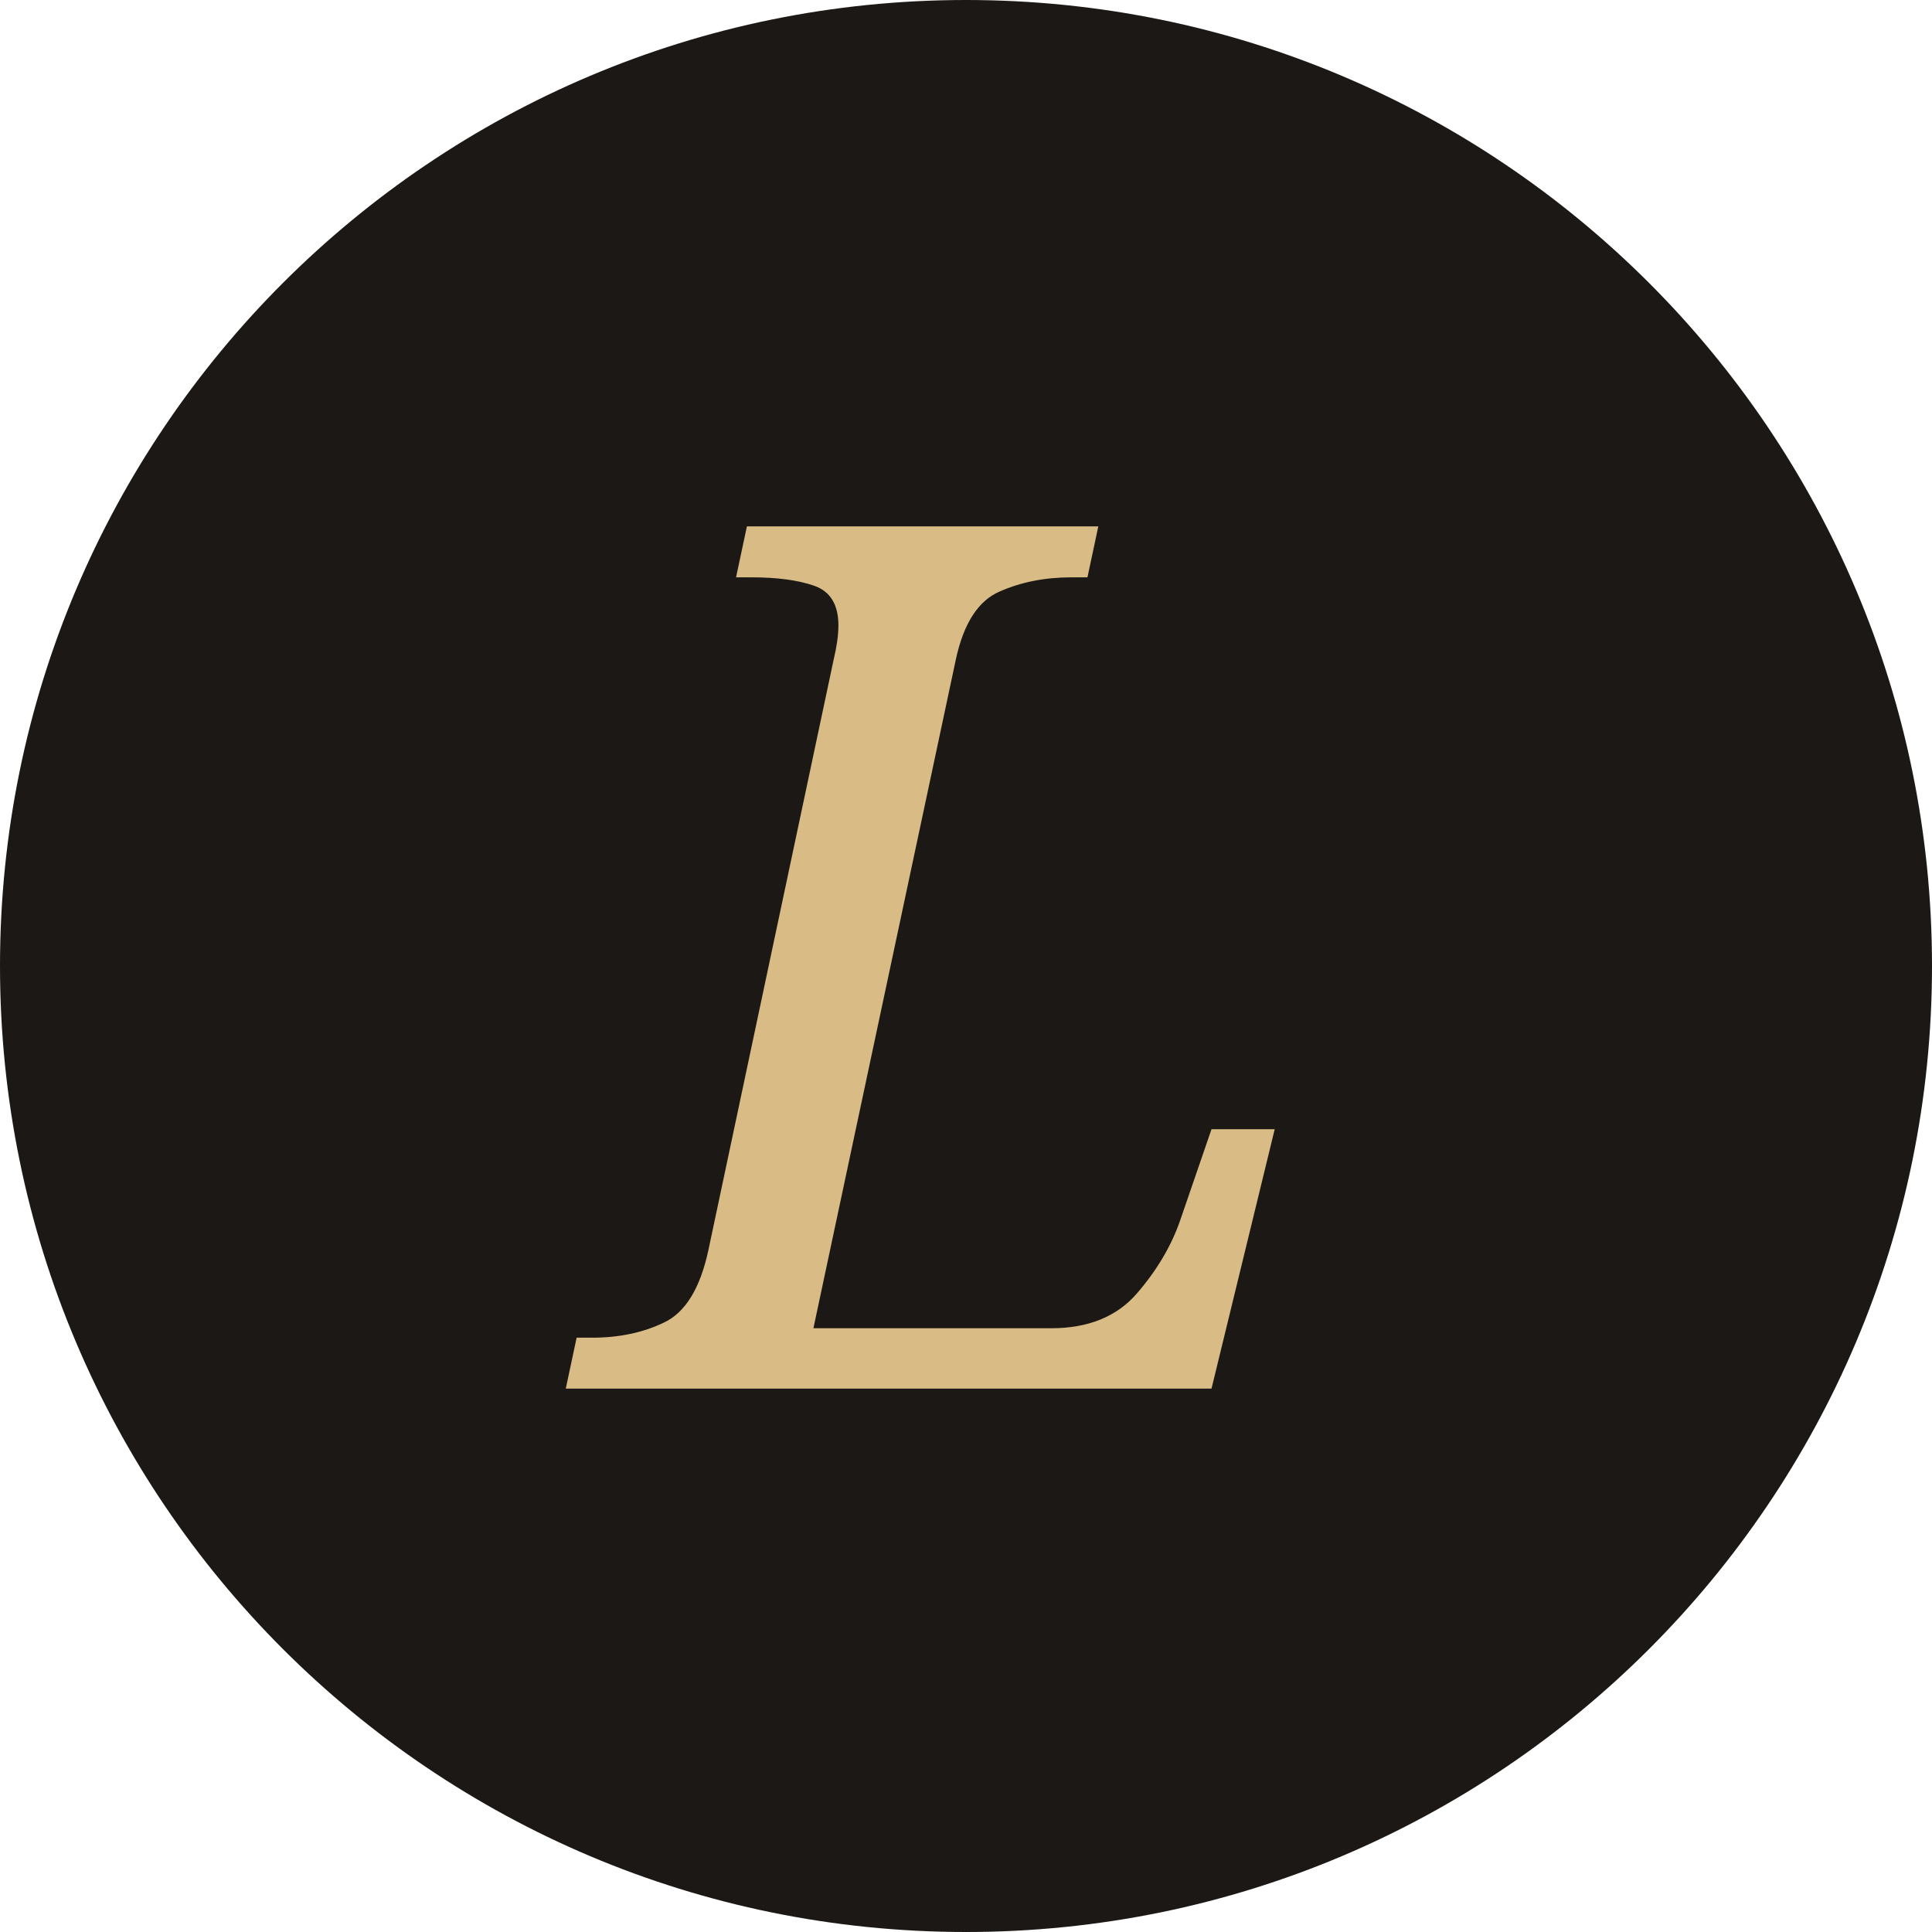
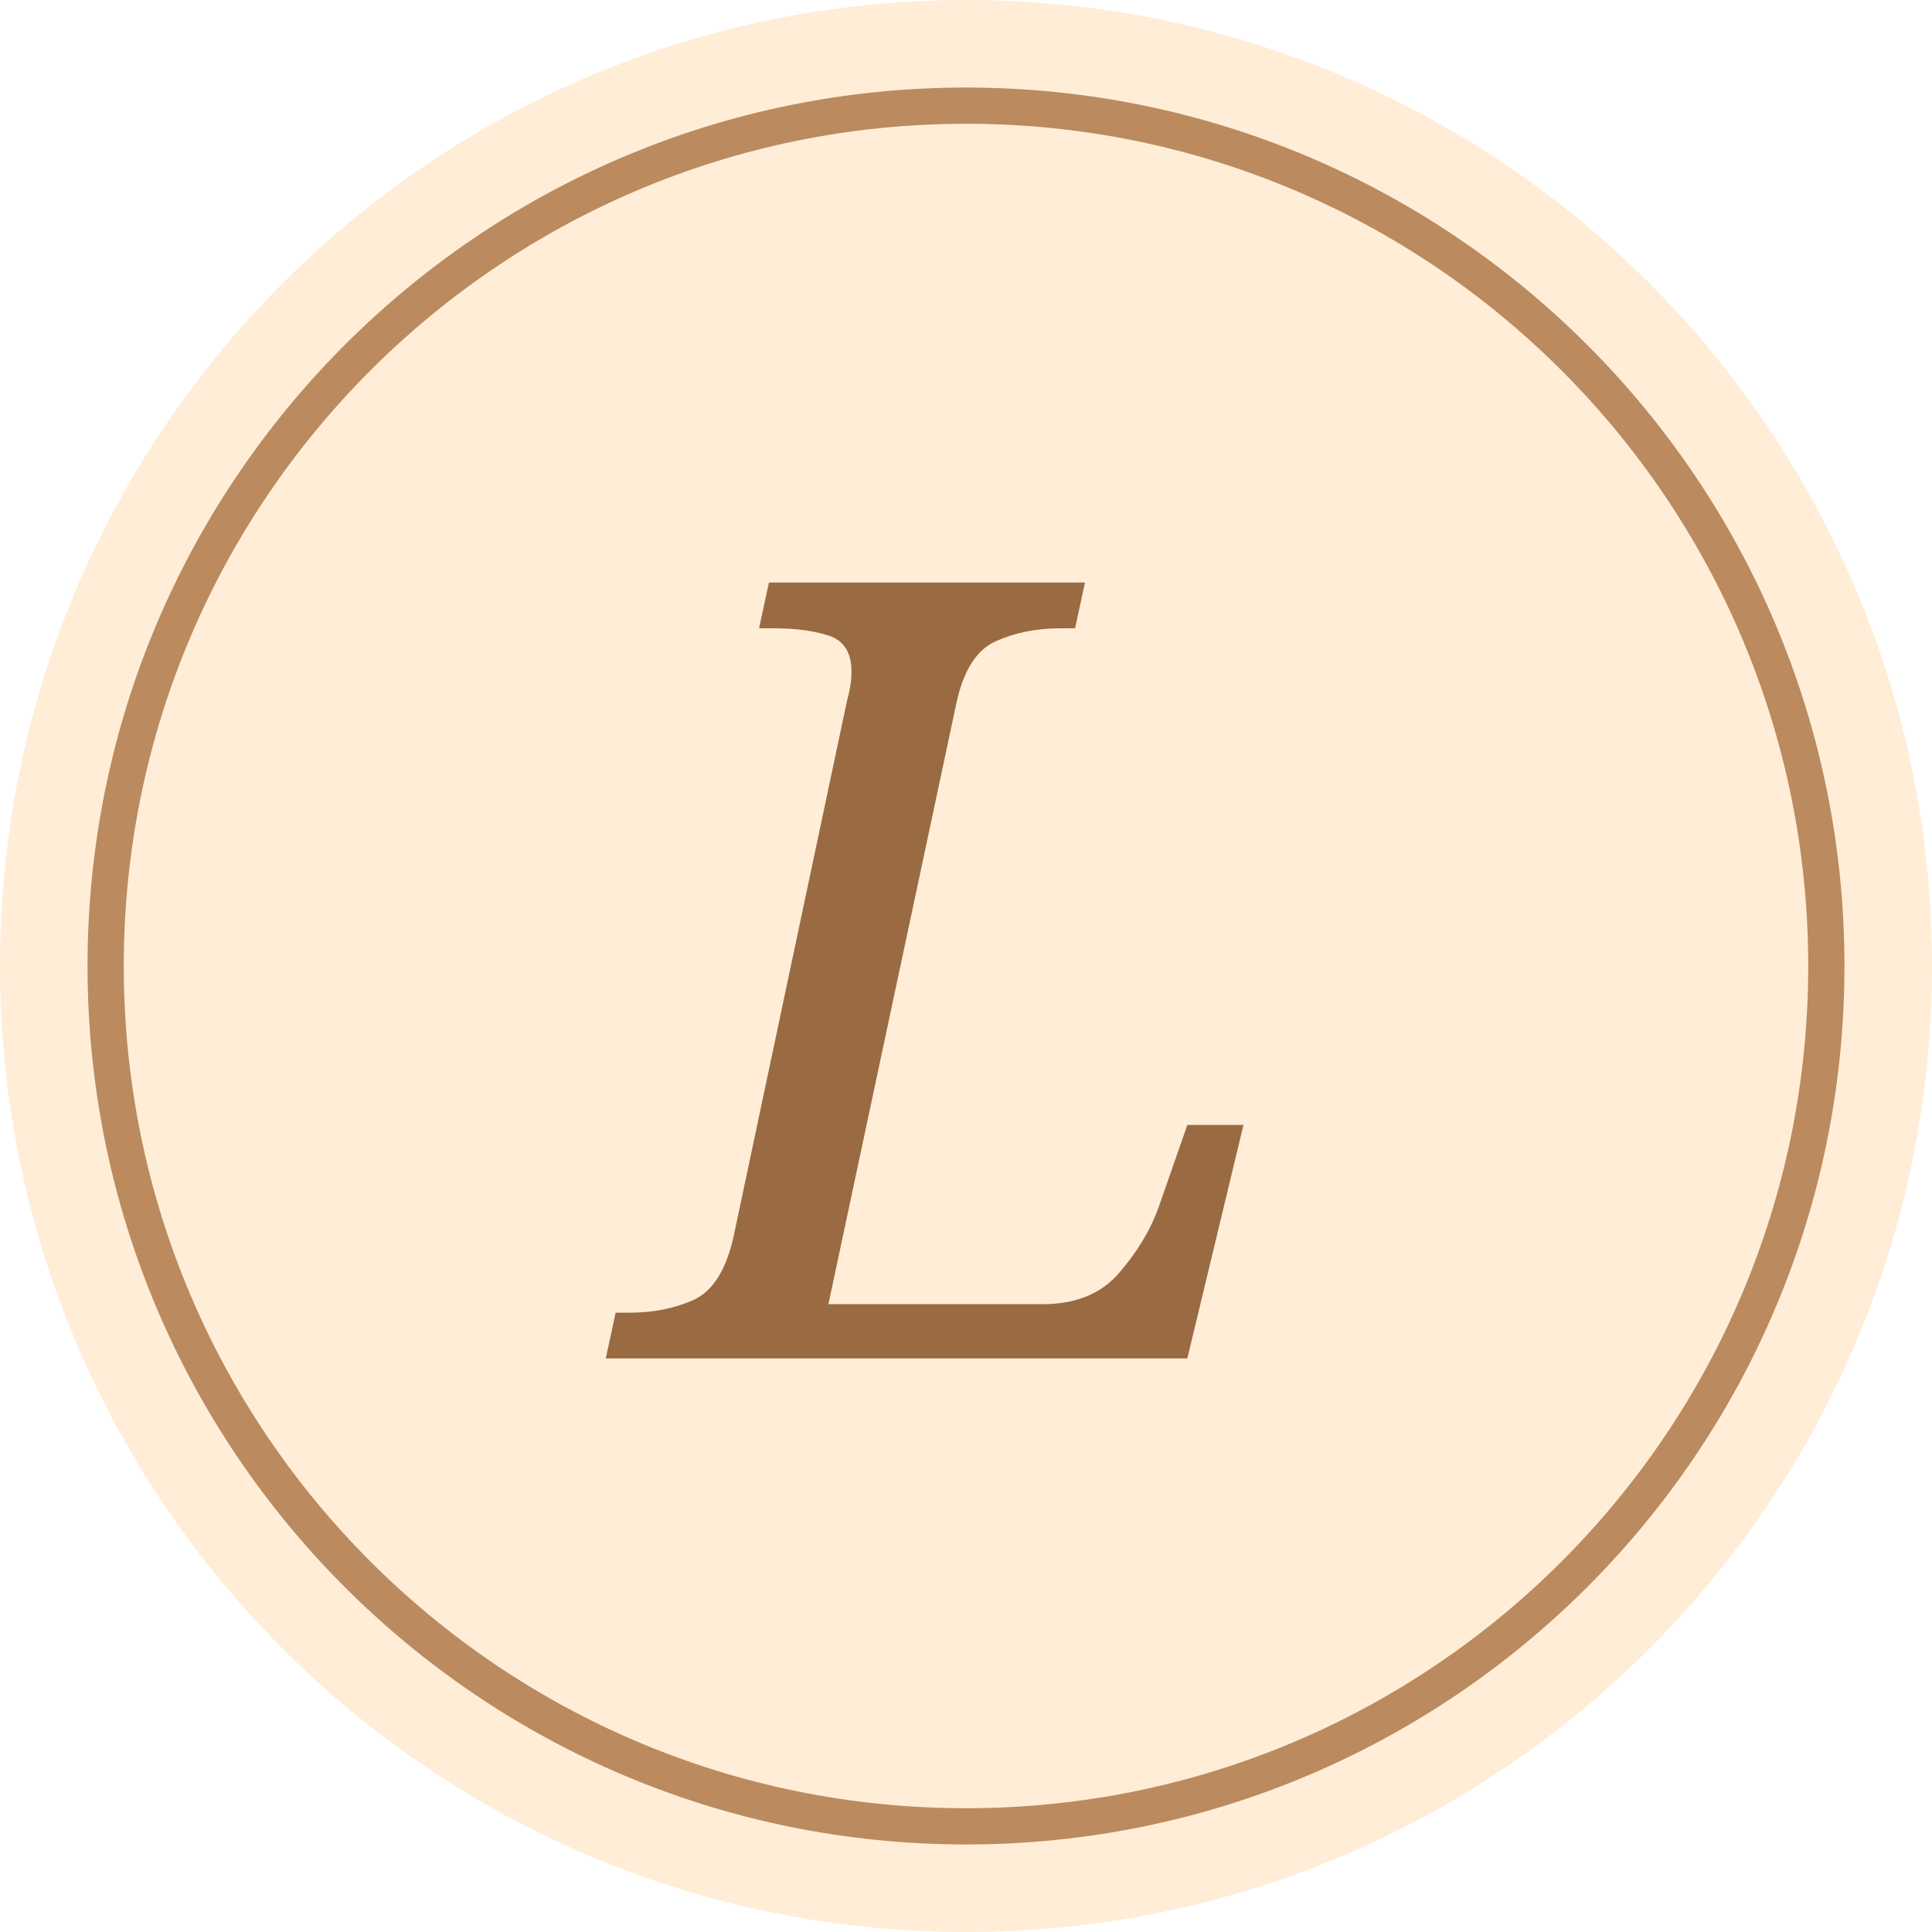
<svg xmlns="http://www.w3.org/2000/svg" viewBox="0 0 64 64">
-   <circle cx="32" cy="32" r="32" fill="#1C1815" />
-   <text x="32" y="46" text-anchor="middle" font-family="Georgia,serif" font-style="italic" font-size="40" fill="#D9BC85">L</text>
+   <circle cx="32" cy="32" r="32" fill="#FFEDD7" />
+   <circle cx="32" cy="32" r="28.5" fill="none" stroke="#BB8A5F" stroke-width="1.2" />
+   <text x="32" y="45" text-anchor="middle" font-family="Georgia,serif" font-style="italic" font-size="36" fill="#9A6A42">L</text>
</svg>
